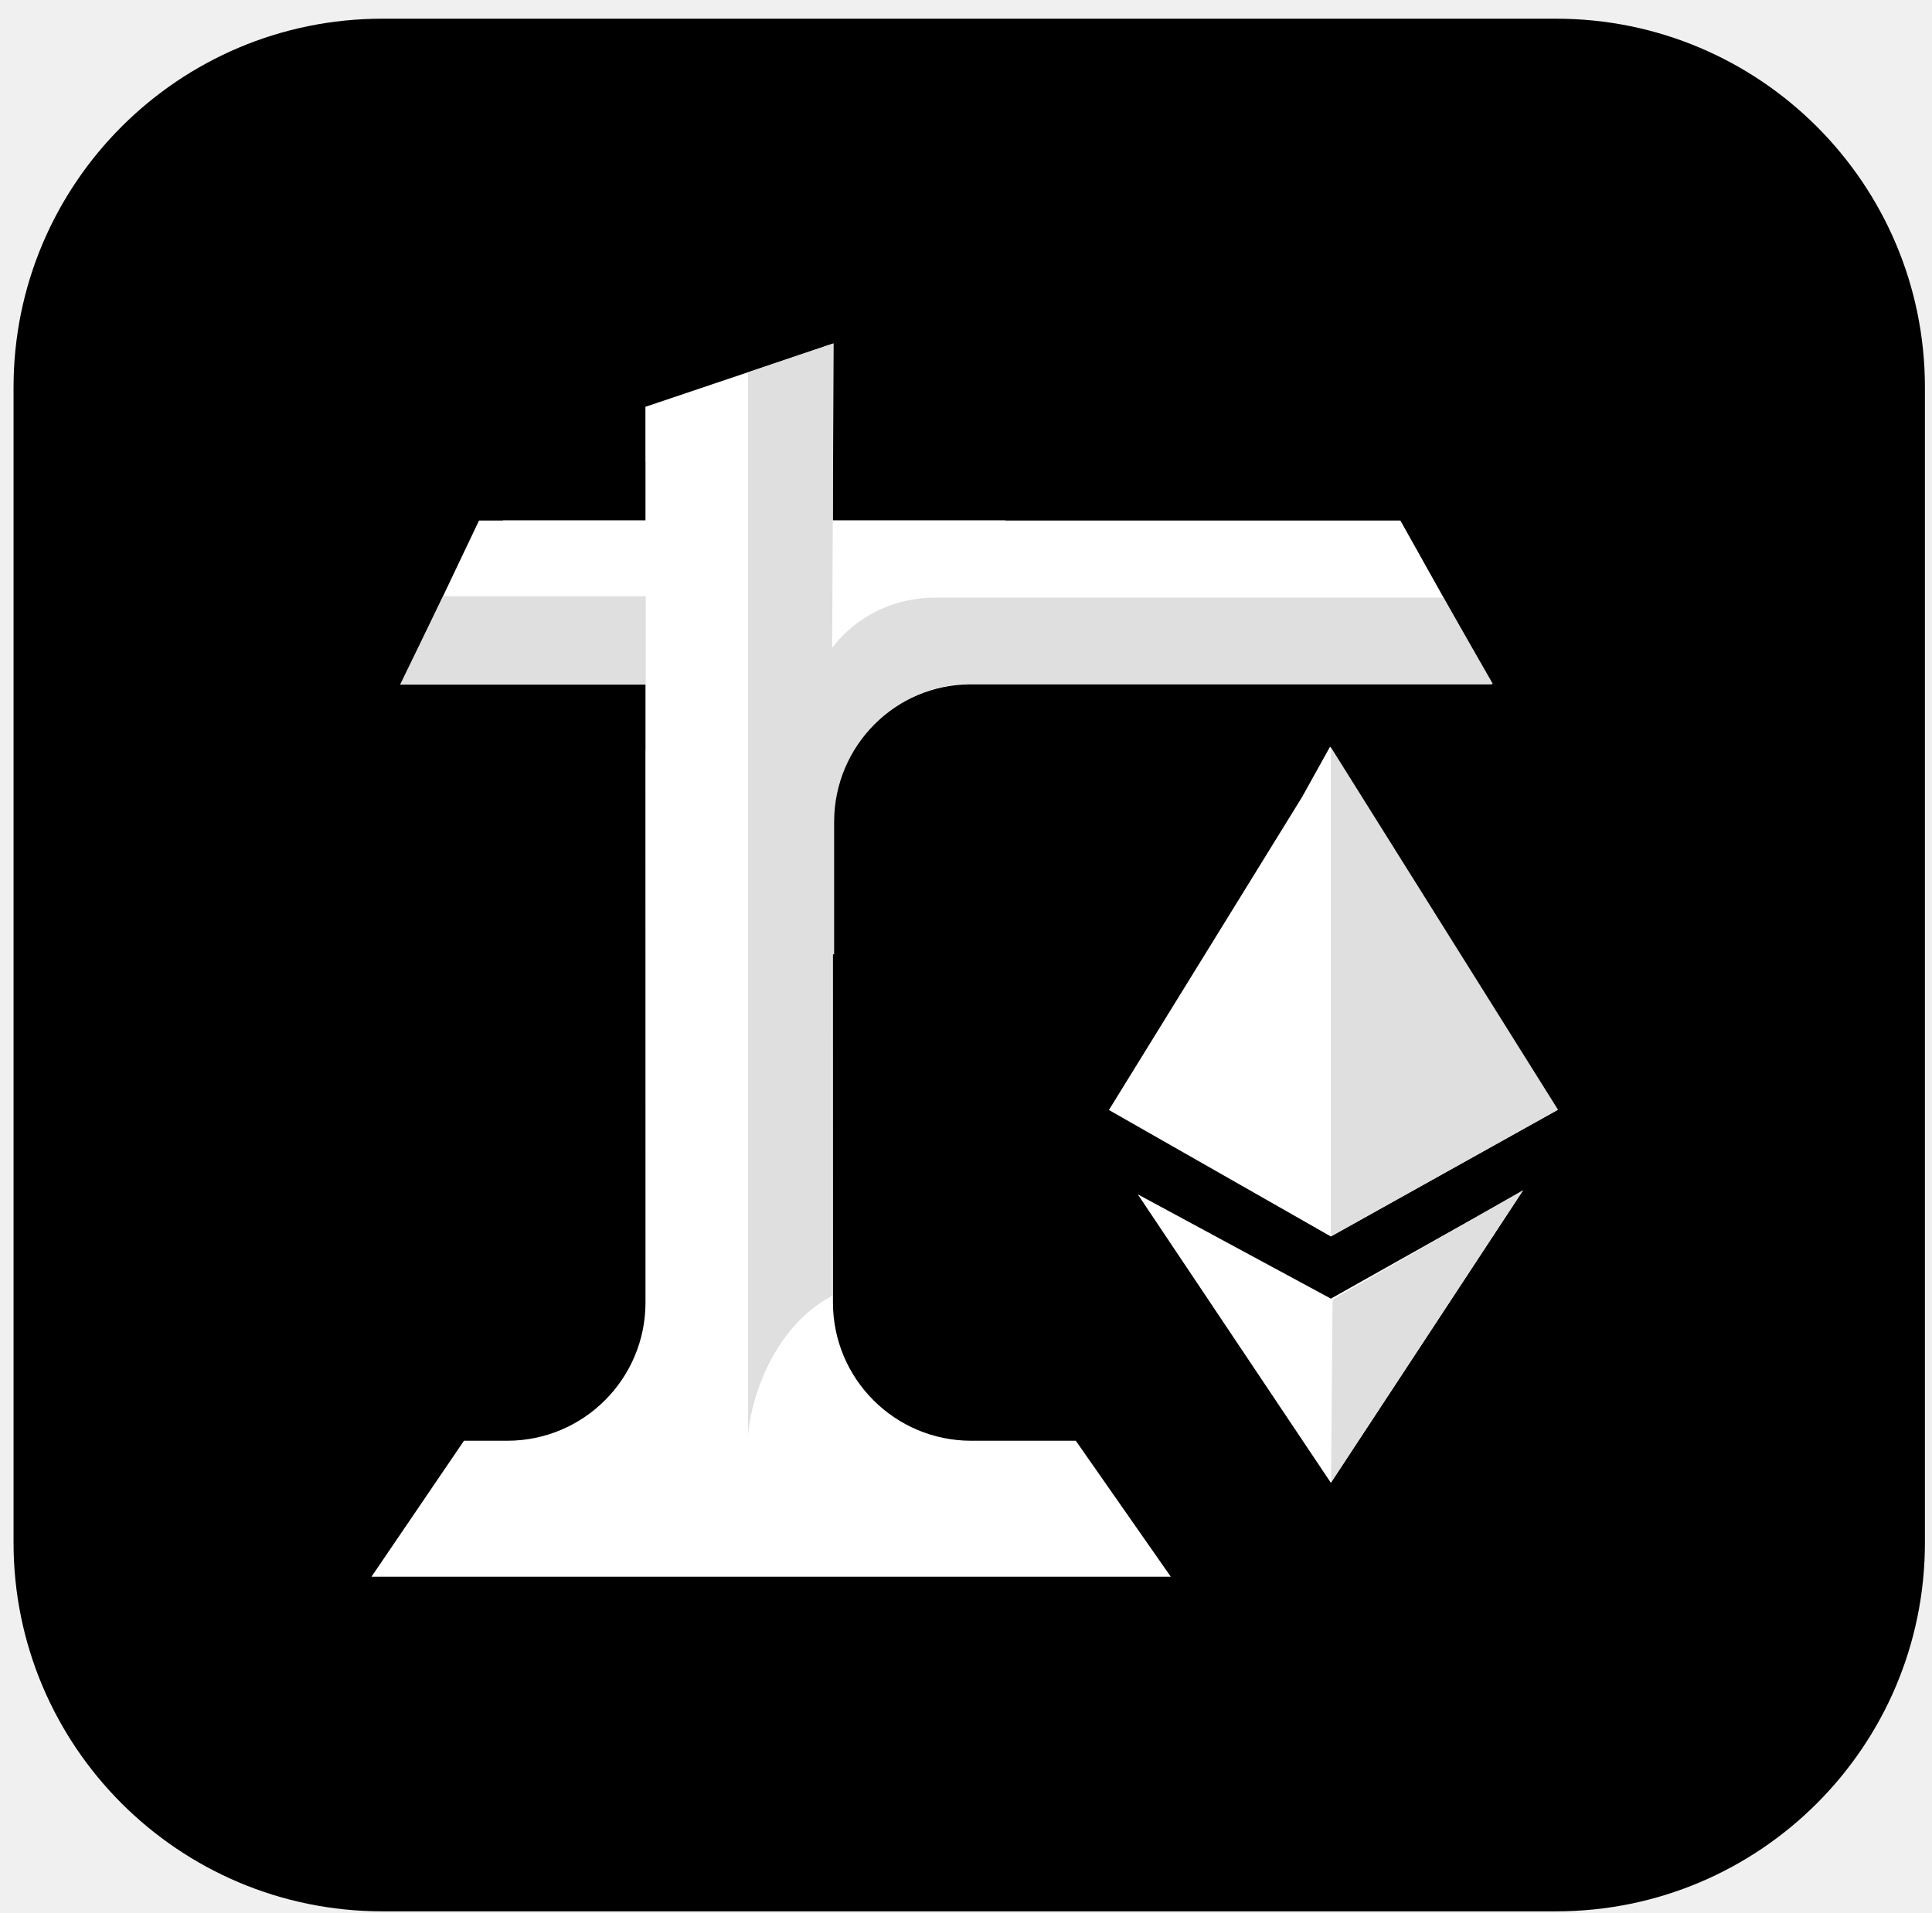
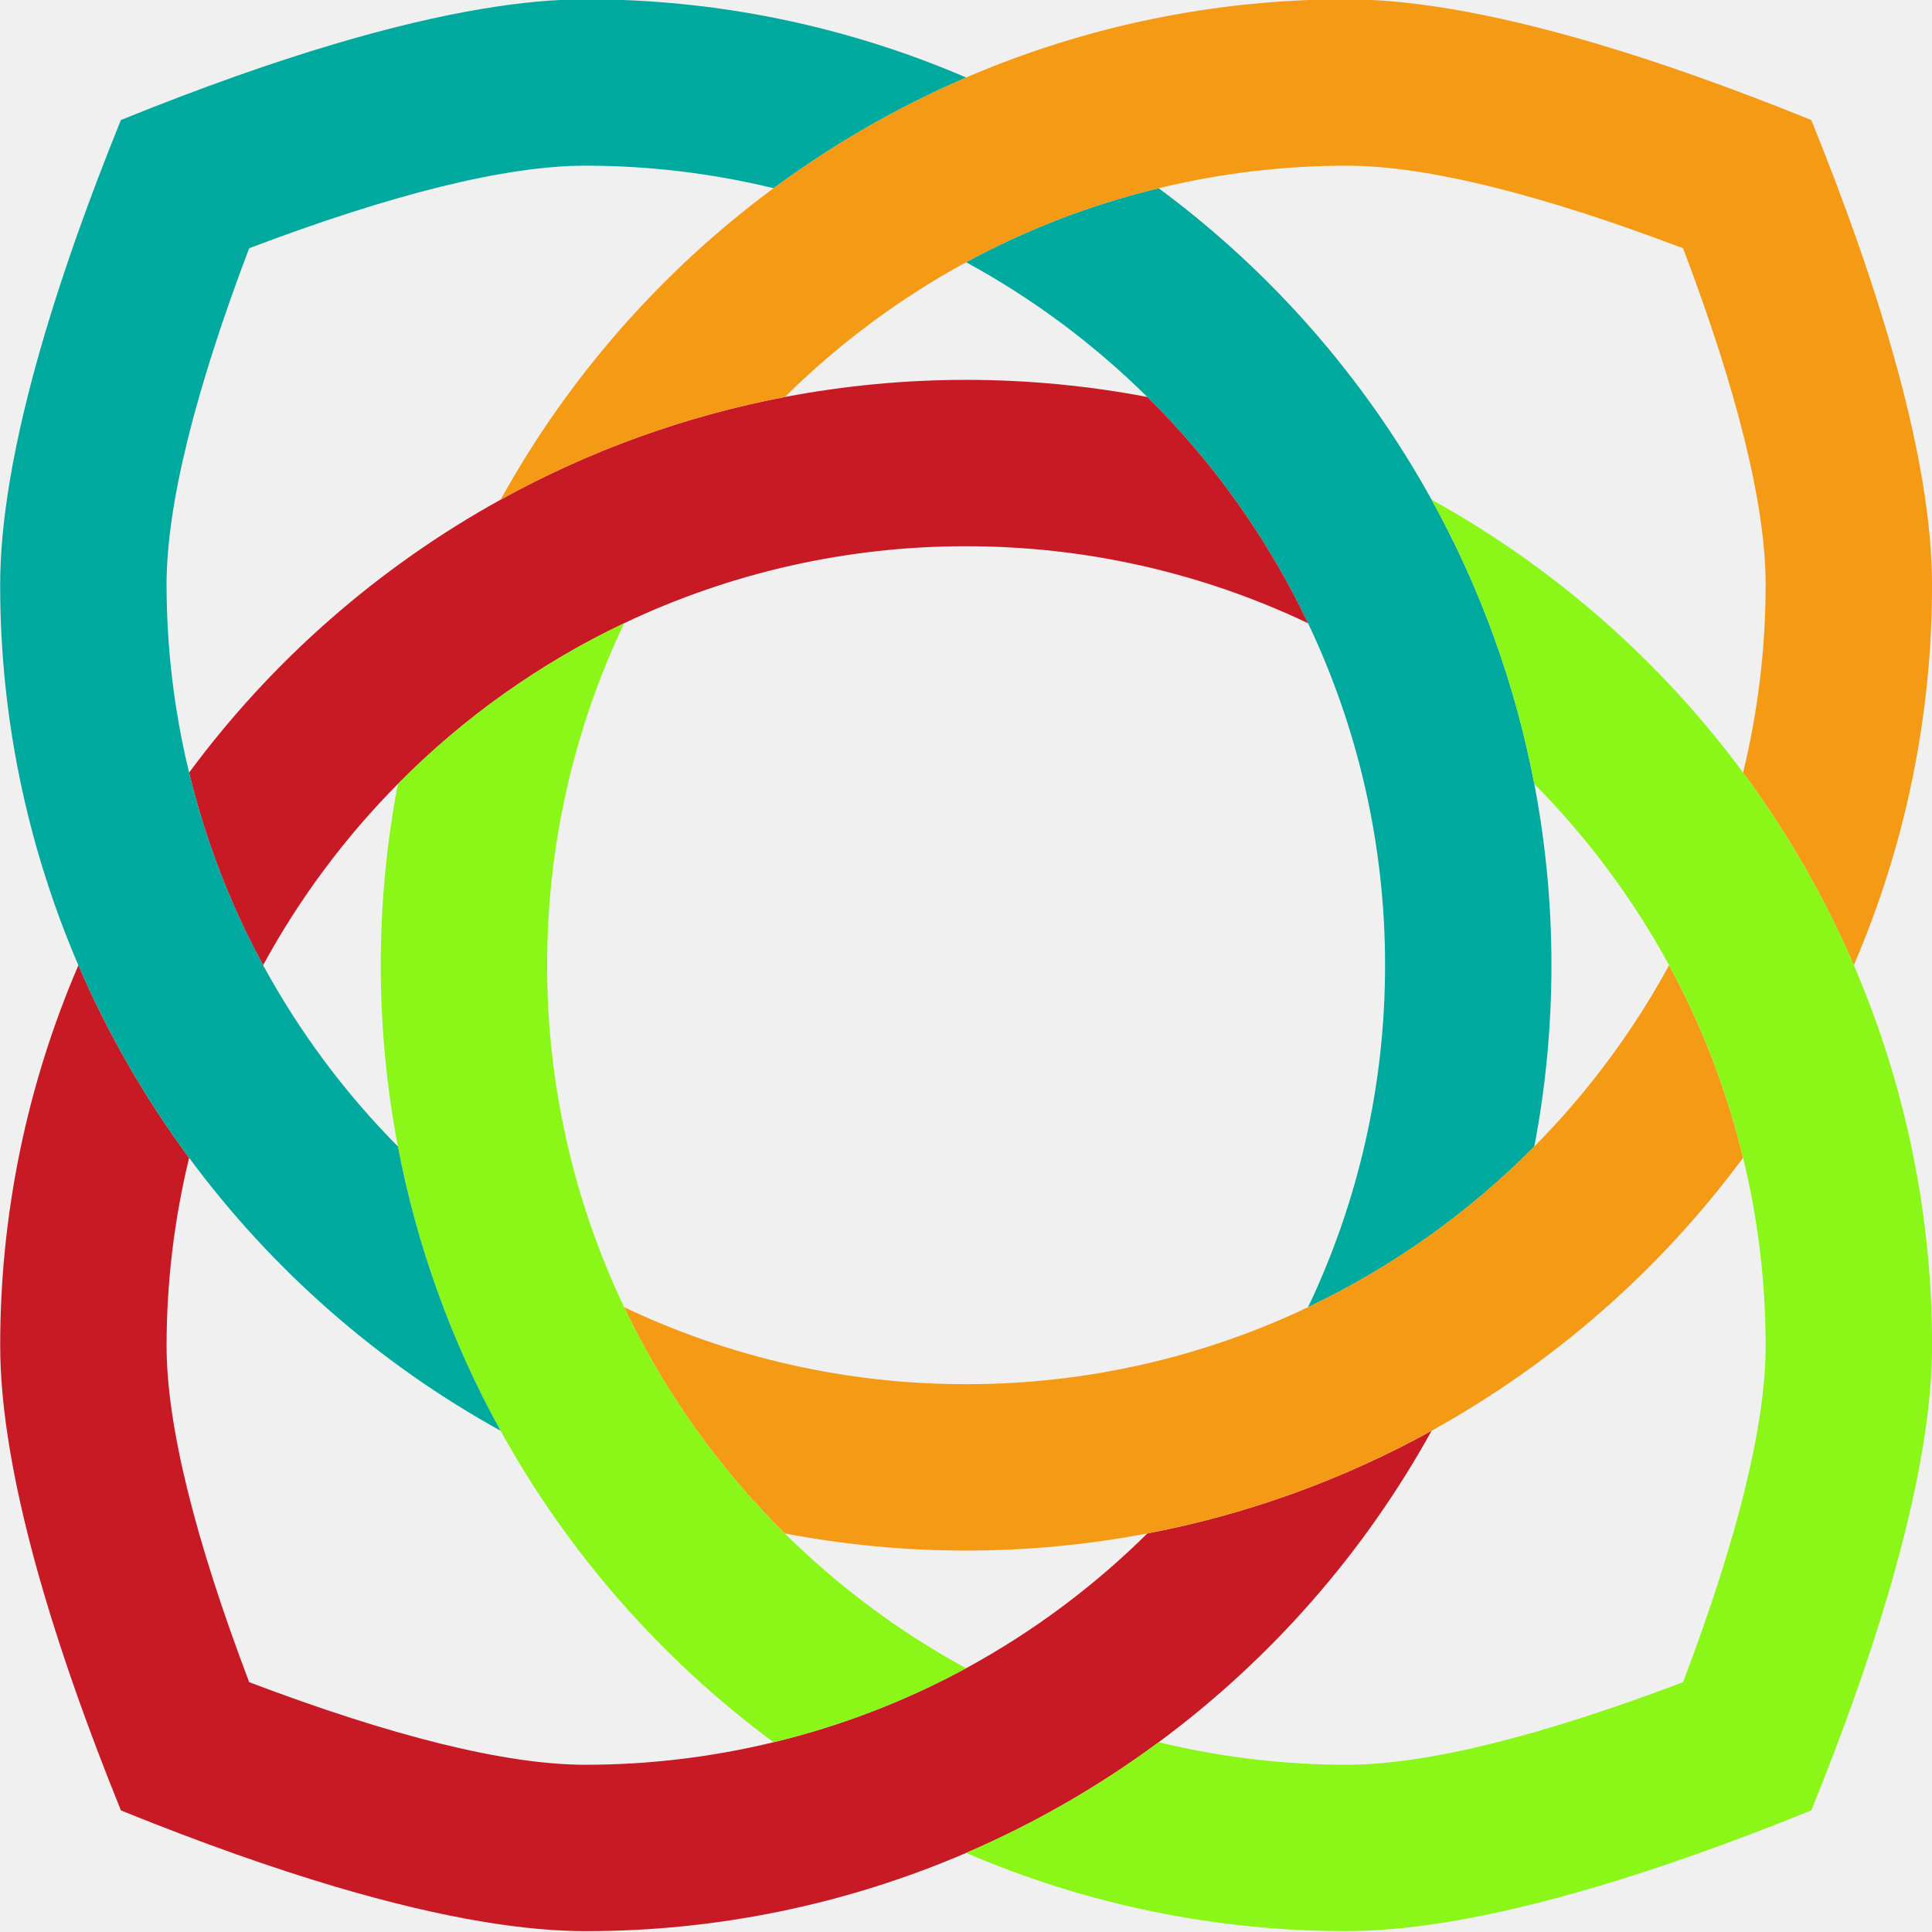
- <svg xmlns="http://www.w3.org/2000/svg" width="103" height="102" viewBox="0 0 103 102" fill="none">
-   <rect x="0.722" y="0.997" width="101.901" height="100.925" rx="19.661" fill="black" />
-   <path d="M69.415 42.505L70.912 39.812L72.544 42.505L83.024 59.191L70.953 65.936L59.119 59.191L69.415 42.505Z" fill="white" />
-   <path d="M70.953 69.25L60.658 63.688L70.953 79.072L81.184 63.498L70.953 69.25Z" fill="white" />
-   <path d="M70.953 65.926V41.853V39.85L83.063 59.178L70.953 65.926Z" fill="#DFDFDF" />
-   <path d="M70.962 79.05L71.041 69.297L81.206 63.463L70.962 79.05Z" fill="#DFDFDF" />
-   <path d="M34.409 21.693V24.613H34.413L34.412 27.747H26.809L26.809 27.757H25.538L21.384 36.491H34.413V39.972H34.409L34.413 69.455C34.413 73.527 31.113 76.828 27.041 76.828H24.735L19.806 84.077H62.417L57.354 76.828H51.779C47.708 76.828 44.407 73.527 44.407 69.455L44.402 43.665C44.507 39.708 47.73 36.527 51.705 36.491H79.548L74.658 27.757H53.602L53.602 27.747L44.399 27.747L44.399 24.613H44.402V18.325L34.409 21.693Z" fill="white" />
-   <path d="M39.882 19.852V76.55C39.973 74.964 41.047 70.855 44.365 69.103V50.867L44.47 50.9V43.831C44.47 39.759 47.771 36.458 51.843 36.458H79.581L76.951 31.866H49.908C46.129 31.866 44.365 34.556 44.365 34.556L44.444 18.307L39.882 19.852Z" fill="#DFDFDF" />
-   <path d="M23.622 31.793L21.329 36.508H34.425V31.793H23.622Z" fill="#DFDFDF" />
+ <svg xmlns="http://www.w3.org/2000/svg" width="24.079" height="24.079" viewBox="0 0 6.371 6.371" xml:space="preserve">
+   <g style="fill:none">
+     <path style="fill:#00a99d" d="M132.155 583.967a37.407 37.407 0 0 0-9.072 3.486 37.89 37.89 0 0 1 8.538 6.349 37.82 37.82 0 0 1 7.572 10.659 37.44 37.44 0 0 1 3.627 16.11 37.428 37.428 0 0 1-3.627 16.11 37.855 37.855 0 0 0 10.659-7.572 45.582 45.582 0 0 0 0-17.074 45.175 45.175 0 0 0-4.838-13.393 45.83 45.83 0 0 0-12.859-14.675z" transform="matrix(.07 0 0 .07 -5.43 -40.257)" />
+     <path style="fill:#c71a25" d="M131.621 647.339a37.876 37.876 0 0 1-8.537 6.349 37.407 37.407 0 0 1-9.072 3.486 37.591 37.591 0 0 1-8.856 1.062c-3.75 0-9.119-1.34-15.846-3.891-2.551-6.728-3.891-12.096-3.891-15.846 0-3.051.374-6.014 1.062-8.856a45.462 45.462 0 0 1-5.216-9.072 45.244 45.244 0 0 0-3.684 17.928c0 2.763.548 6.568 2.096 11.791.861 2.904 2.031 6.247 3.591 10.097 3.85 1.56 7.193 2.73 10.097 3.591 5.223 1.548 9.027 2.096 11.791 2.096a45.24 45.24 0 0 0 17.928-3.684 45.56 45.56 0 0 0 9.072-5.216 45.84 45.84 0 0 0 12.858-14.673 45.185 45.185 0 0 1-13.393 4.838zm-8.538-54.344a45.51 45.51 0 0 0-8.538.807 45.185 45.185 0 0 0-13.393 4.838 45.83 45.83 0 0 0-14.673 12.858 37.407 37.407 0 0 0 3.486 9.072 37.89 37.89 0 0 1 6.349-8.538 37.84 37.84 0 0 1 10.659-7.572 37.425 37.425 0 0 1 16.11-3.627 37.446 37.446 0 0 1 16.11 3.627 37.855 37.855 0 0 0-7.572-10.659 45.67 45.67 0 0 0-8.538-.806z" transform="matrix(.07 0 0 .07 -5.43 -40.257)" />
+     <path style="fill:#f59a15" d="M149.852 629.108a37.82 37.82 0 0 1-10.659 7.572 37.425 37.425 0 0 1-16.11 3.627 37.431 37.431 0 0 1-16.11-3.627 37.855 37.855 0 0 0 7.572 10.659 45.582 45.582 0 0 0 17.074 0 45.185 45.185 0 0 0 13.393-4.838 45.83 45.83 0 0 0 14.673-12.858 37.407 37.407 0 0 0-3.486-9.072 37.808 37.808 0 0 1-6.347 8.537zm2.951-51.945c-5.224-1.549-9.028-2.096-11.791-2.096a45.24 45.24 0 0 0-17.928 3.684 45.56 45.56 0 0 0-9.072 5.216 45.84 45.84 0 0 0-12.858 14.673 45.175 45.175 0 0 1 13.393-4.838 37.86 37.86 0 0 1 8.538-6.349 37.407 37.407 0 0 1 9.072-3.486 37.591 37.591 0 0 1 8.856-1.062c3.75 0 9.119 1.34 15.846 3.891 2.551 6.727 3.89 12.096 3.89 15.846 0 3.051-.374 6.014-1.062 8.856a45.462 45.462 0 0 1 5.216 9.072 45.249 45.249 0 0 0 3.684-17.929c0-2.763-.548-6.567-2.096-11.79-.861-2.905-2.031-6.247-3.591-10.097-3.85-1.559-7.193-2.73-10.097-3.591z" transform="matrix(.07 0 0 .07 -5.43 -40.257)" />
+     <path style="fill:#8bf718" d="M96.315 612.033a45.593 45.593 0 0 0 0 17.076 45.185 45.185 0 0 0 4.838 13.393 45.853 45.853 0 0 0 12.858 14.673 37.407 37.407 0 0 0 9.072-3.486 37.884 37.884 0 0 1-8.537-6.349 37.82 37.82 0 0 1-7.572-10.659 37.428 37.428 0 0 1-3.627-16.11 37.446 37.446 0 0 1 3.627-16.11 37.84 37.84 0 0 0-10.659 7.572z" transform="matrix(.07 0 0 .07 -5.43 -40.257)" />
+     <path style="fill:#00a99d" d="M105.155 575.067c-2.763 0-6.567.548-11.791 2.096-2.904.861-6.247 2.031-10.097 3.591-1.56 3.85-2.73 7.193-3.591 10.097-1.549 5.223-2.096 9.027-2.096 11.791a45.249 45.249 0 0 0 3.684 17.929 45.56 45.56 0 0 0 5.216 9.072 45.84 45.84 0 0 0 14.673 12.858 45.175 45.175 0 0 1-4.838-13.393 37.86 37.86 0 0 1-6.349-8.538 37.407 37.407 0 0 1-3.486-9.072 37.594 37.594 0 0 1-1.062-8.857c0-3.75 1.34-9.119 3.891-15.846 6.728-2.551 12.096-3.891 15.846-3.891a37.6 37.6 0 0 1 8.857 1.062 45.51 45.51 0 0 1 9.072-5.216 45.266 45.266 0 0 0-17.929-3.683z" transform="matrix(.07 0 0 .07 -5.43 -40.257)" />
+     <path style="fill:#8bf718" d="M145.014 598.64a45.175 45.175 0 0 1 4.838 13.393 37.876 37.876 0 0 1 6.349 8.537 37.407 37.407 0 0 1 3.486 9.072 37.591 37.591 0 0 1 1.062 8.856c0 3.75-1.34 9.119-3.89 15.846-6.728 2.551-12.097 3.891-15.846 3.891-3.05 0-6.014-.374-8.856-1.062a45.462 45.462 0 0 1-9.072 5.216 45.244 45.244 0 0 0 17.928 3.684c2.763 0 6.568-.548 11.791-2.096 2.904-.861 6.247-2.031 10.097-3.591 1.56-3.85 2.73-7.193 3.591-10.097 1.548-5.223 2.096-9.027 2.096-11.791a45.24 45.24 0 0 0-3.684-17.928 45.56 45.56 0 0 0-5.216-9.072 45.867 45.867 0 0 0-14.674-12.858z" transform="matrix(.07 0 0 .07 -5.43 -40.257)" />
+   </g>
</svg>
